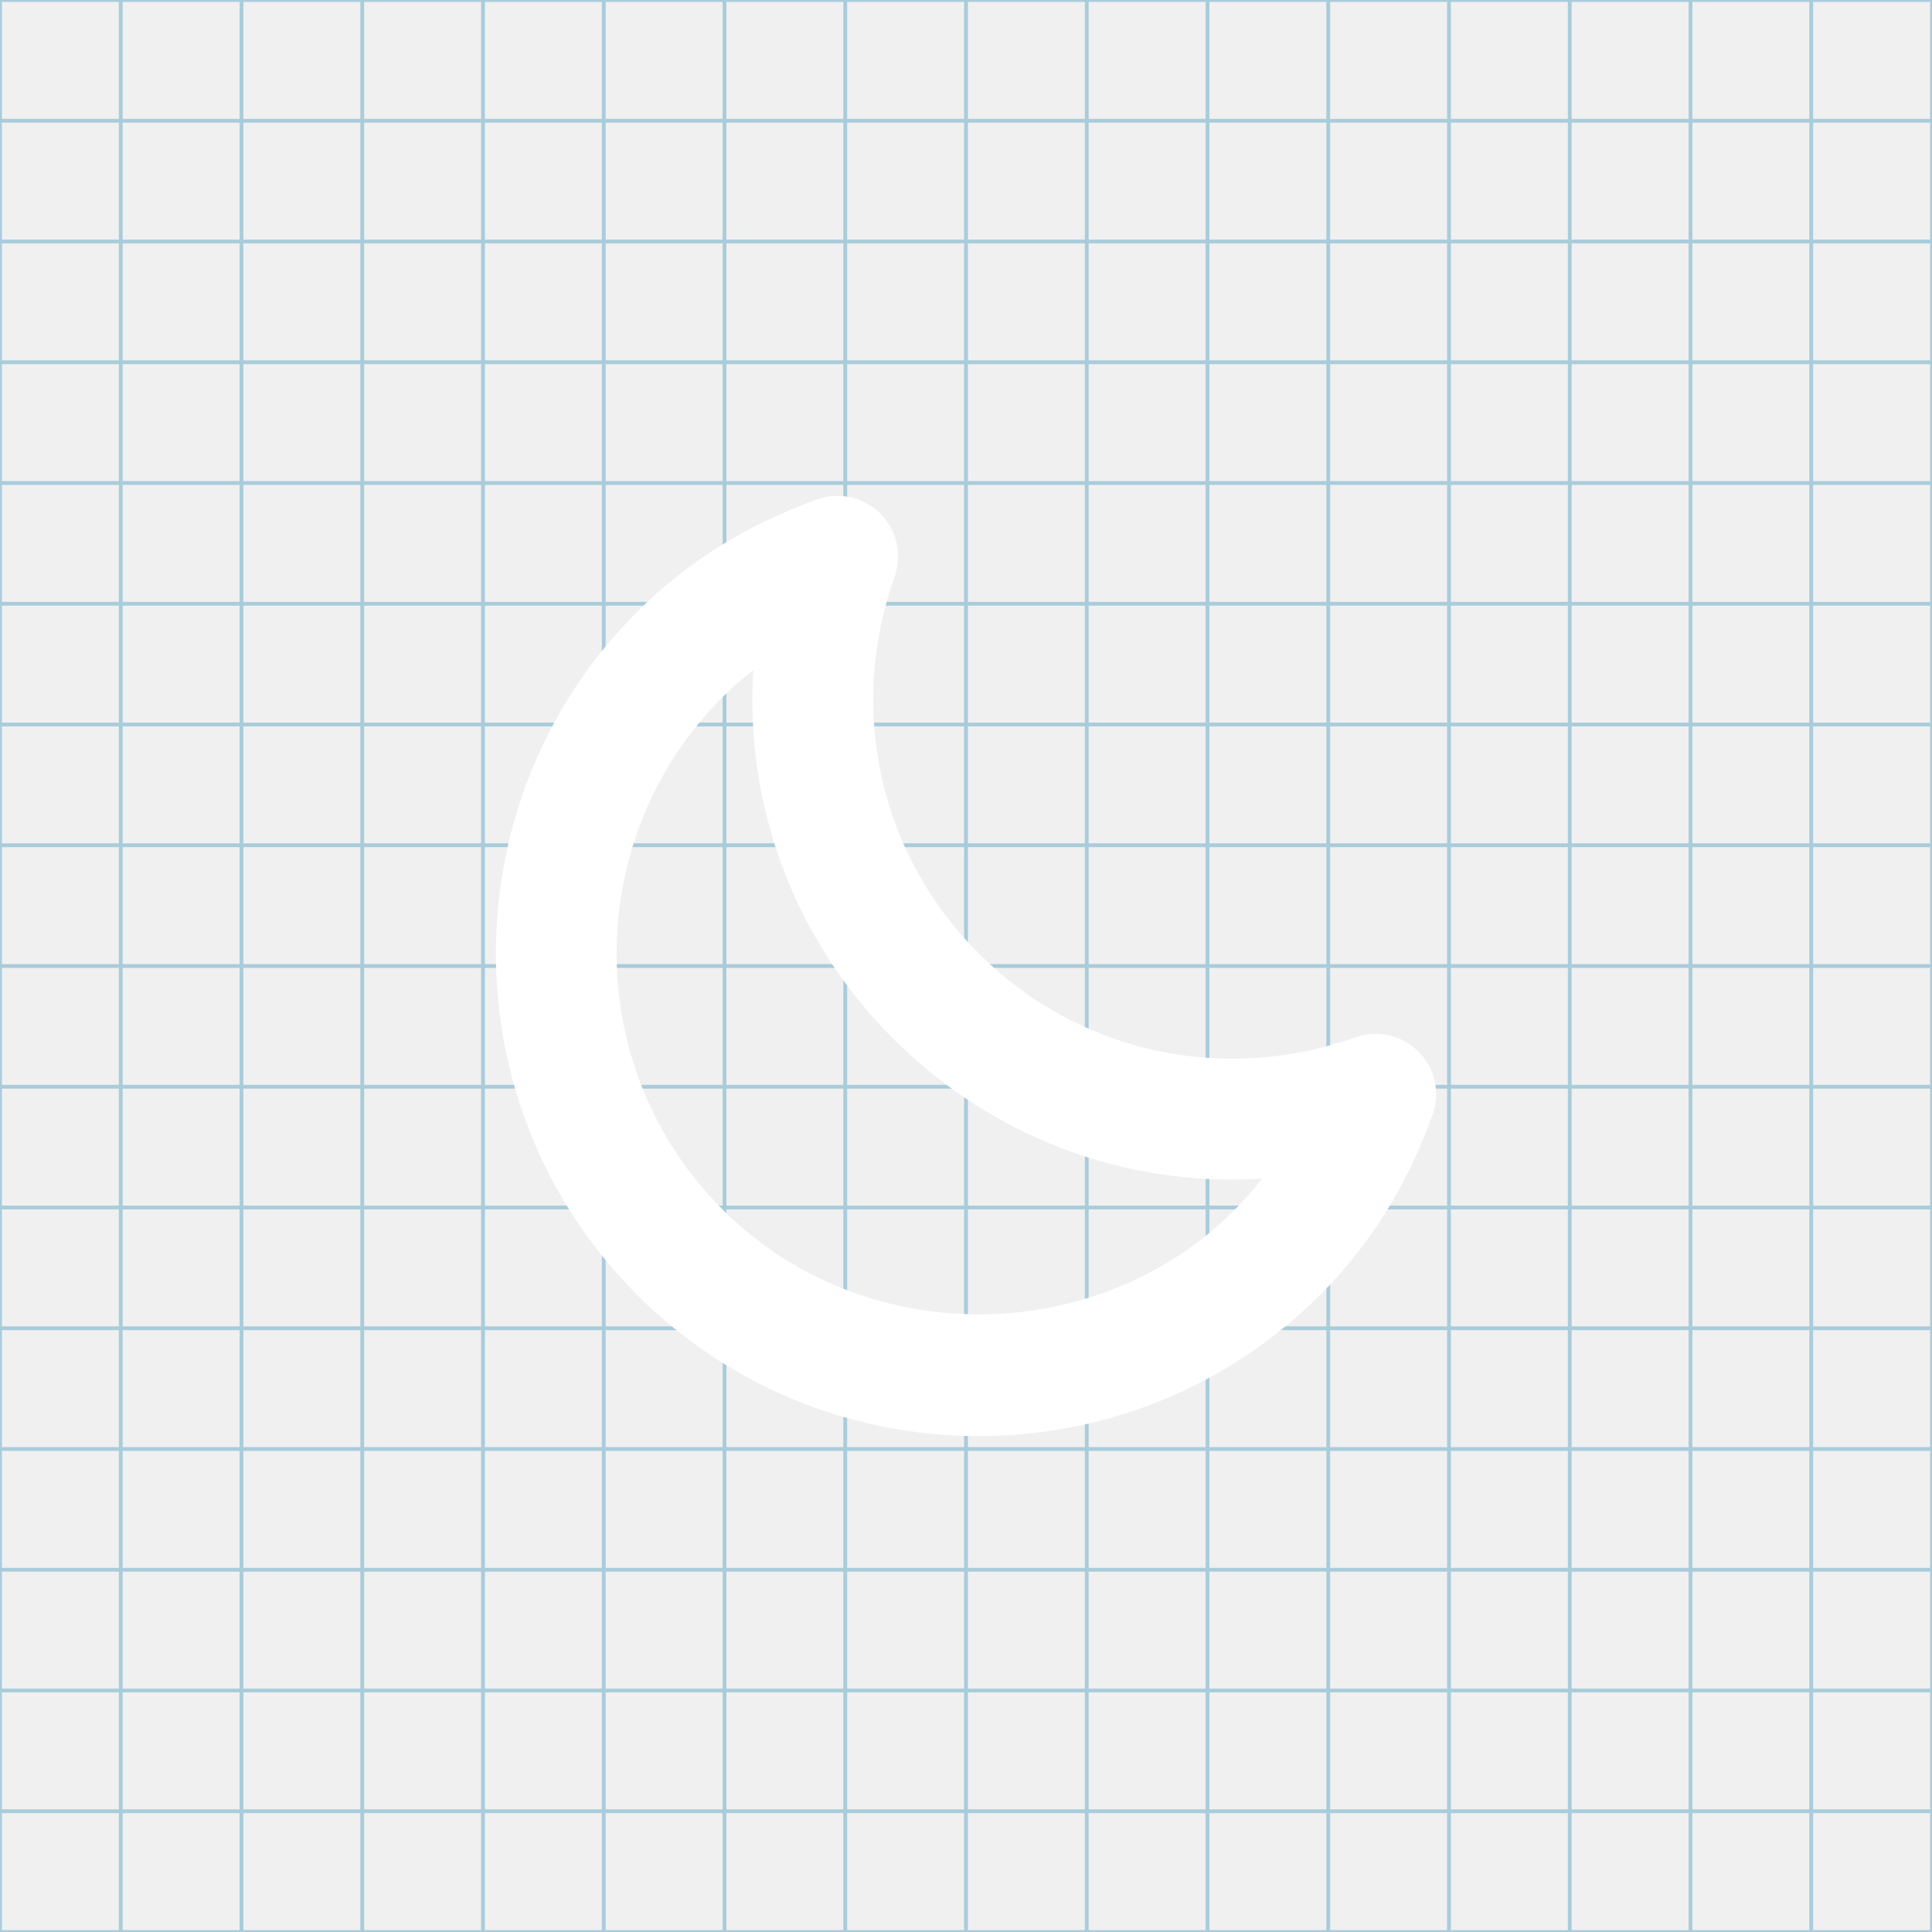
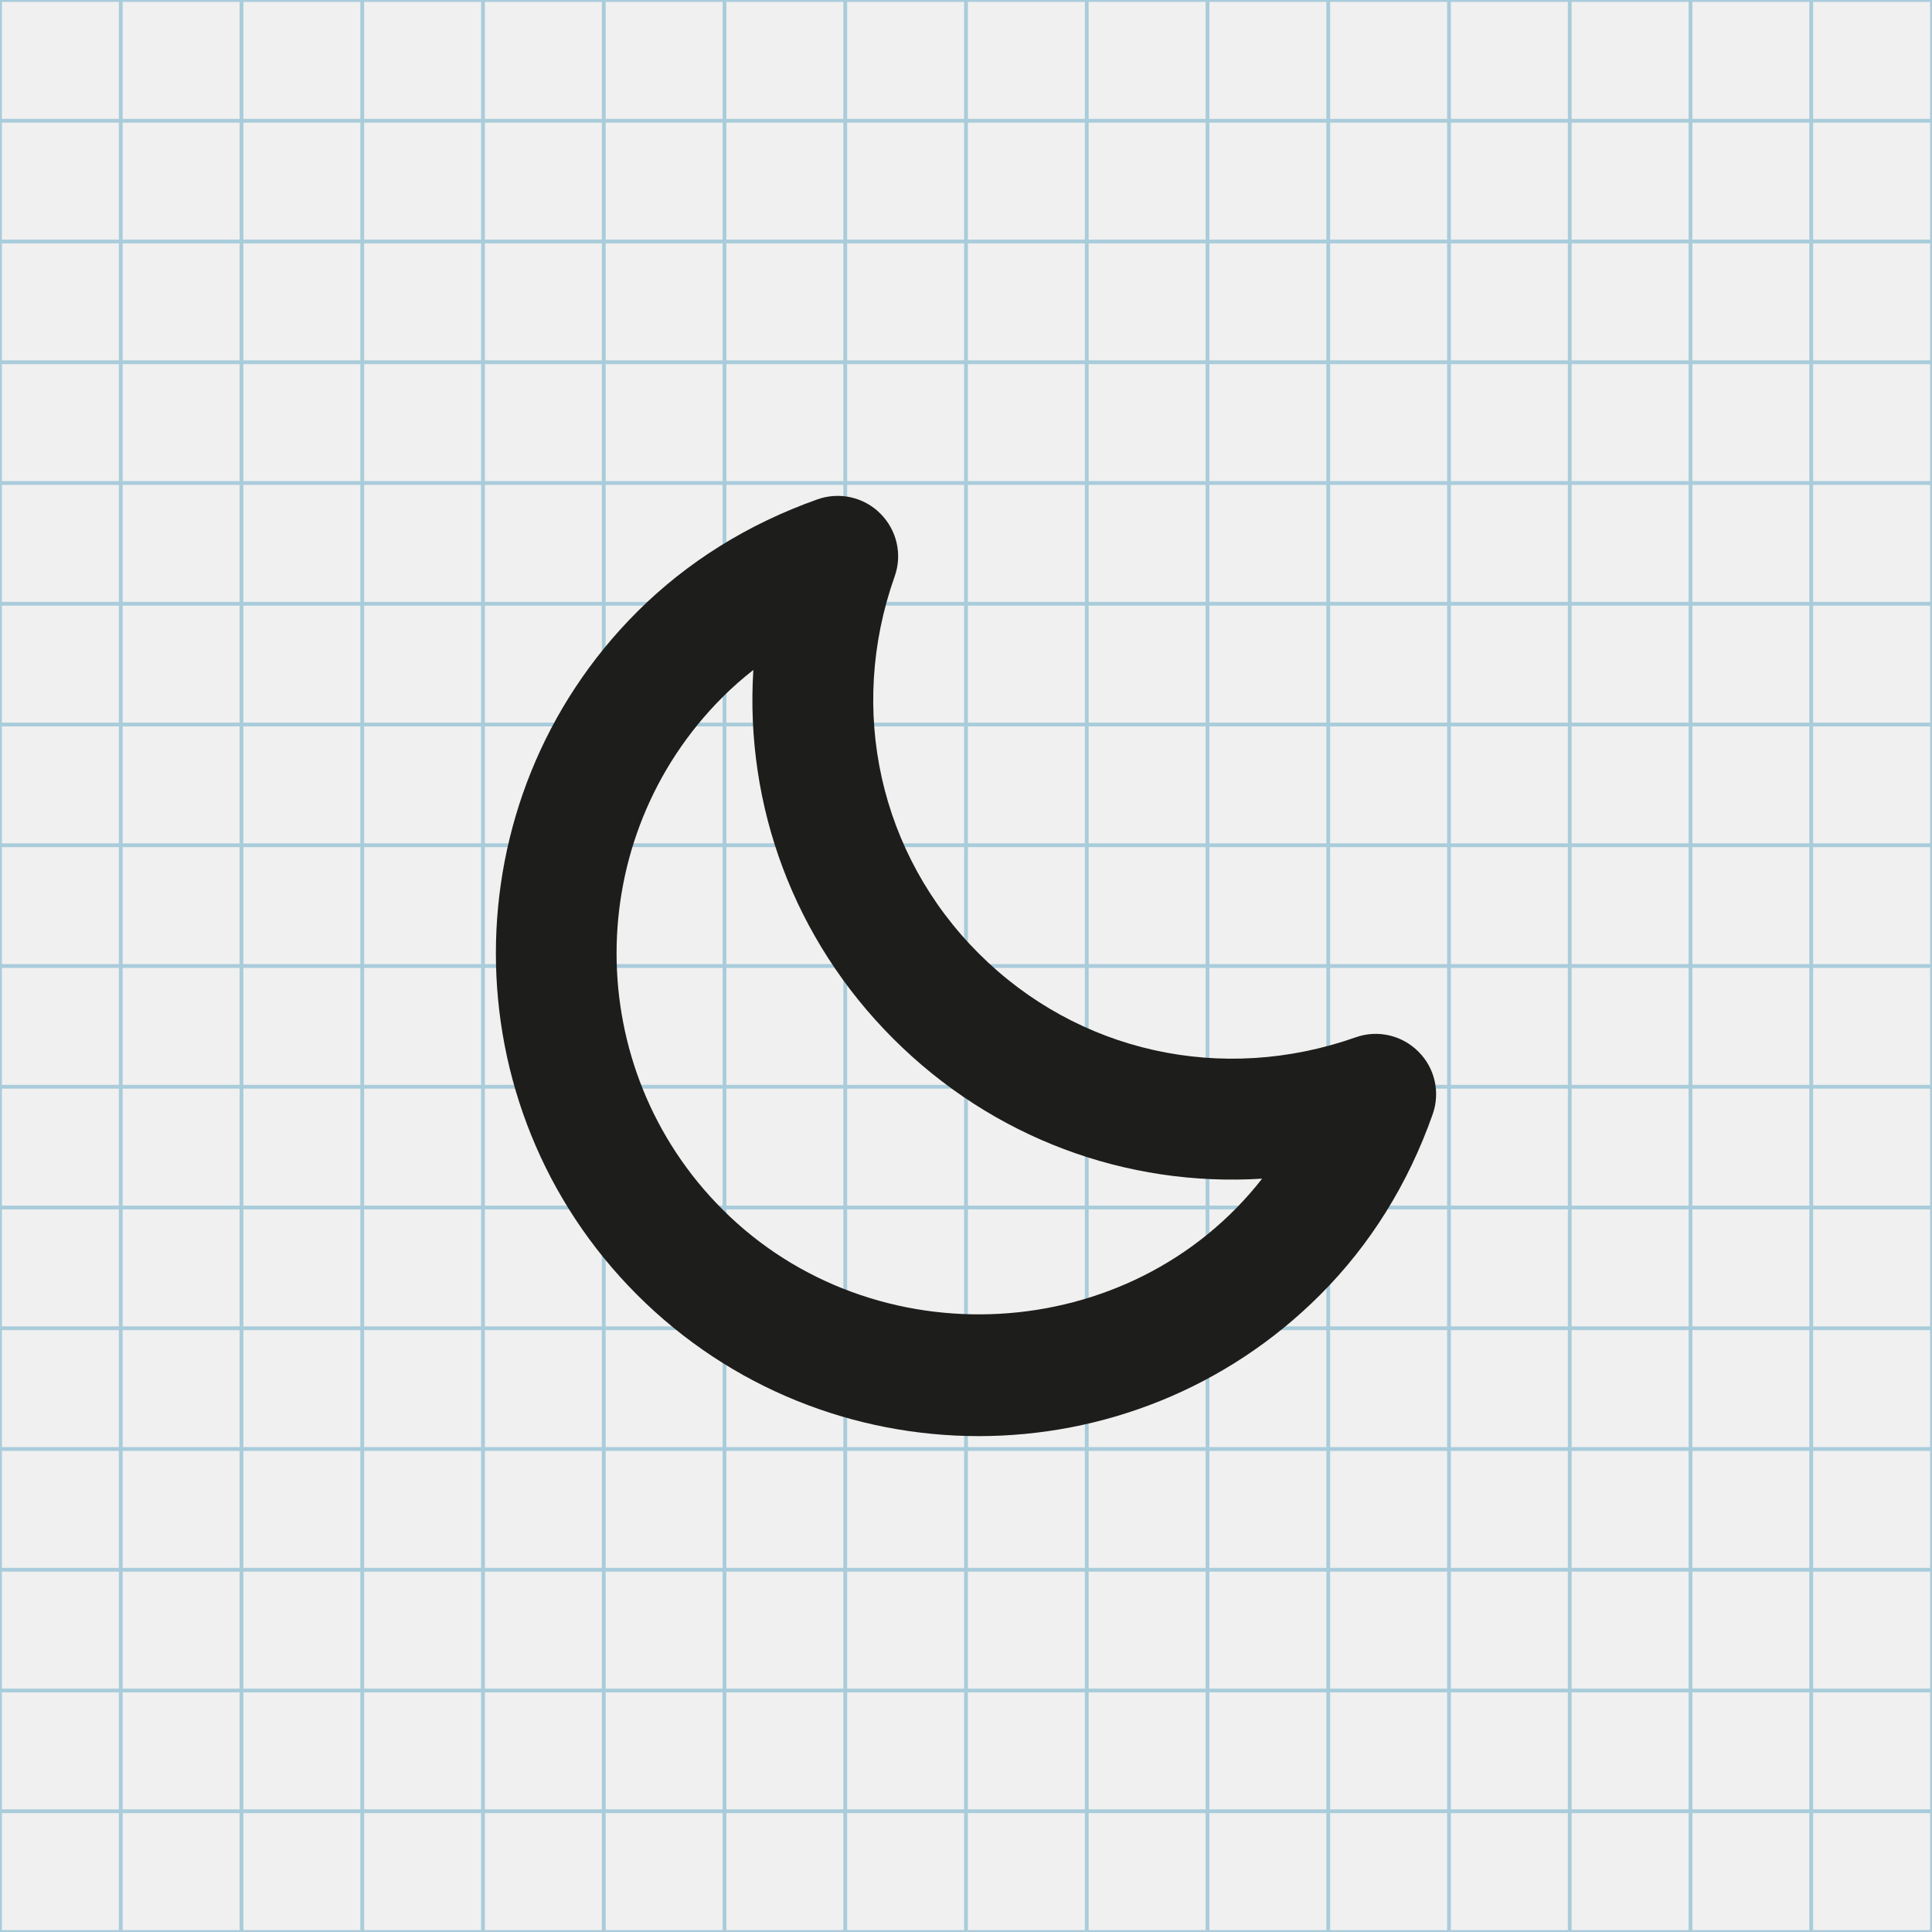
<svg xmlns="http://www.w3.org/2000/svg" version="1.1" id="Layer_1" x="0px" y="0px" width="512px" height="512px" viewBox="0 0 512 512" enable-background="new 0 0 512 512" xml:space="preserve">
+   <style>
+     	path { fill: #1D1D1B; }
+ 		@media (prefers-color-scheme: dark) {
+ 			path { fill: #ffffff; }
+ 		}
+ 	</style>
  <g id="Grid_1_">
    <g id="Layer_1_1_">
      <g id="Grid">
        <g>
          <rect fill="none" stroke="#A9CCDB" stroke-miterlimit="10" width="512" height="512" />
          <line fill="none" stroke="#A9CCDB" stroke-miterlimit="10" x1="0" y1="480" x2="512" y2="480" />
          <line fill="none" stroke="#A9CCDB" stroke-miterlimit="10" x1="0" y1="448" x2="512" y2="448" />
          <line fill="none" stroke="#A9CCDB" stroke-miterlimit="10" x1="0" y1="416" x2="512" y2="416" />
          <line fill="none" stroke="#A9CCDB" stroke-miterlimit="10" x1="0" y1="384" x2="512" y2="384" />
          <line fill="none" stroke="#A9CCDB" stroke-miterlimit="10" x1="0" y1="352" x2="512" y2="352" />
          <line fill="none" stroke="#A9CCDB" stroke-miterlimit="10" x1="0" y1="320" x2="512" y2="320" />
          <line fill="none" stroke="#A9CCDB" stroke-miterlimit="10" x1="0" y1="288" x2="512" y2="288" />
          <line fill="none" stroke="#A9CCDB" stroke-miterlimit="10" x1="0" y1="256" x2="512" y2="256" />
          <line fill="none" stroke="#A9CCDB" stroke-miterlimit="10" x1="0" y1="224" x2="512" y2="224" />
          <line fill="none" stroke="#A9CCDB" stroke-miterlimit="10" x1="0" y1="192" x2="512" y2="192" />
          <line fill="none" stroke="#A9CCDB" stroke-miterlimit="10" x1="0" y1="160" x2="512" y2="160" />
          <line fill="none" stroke="#A9CCDB" stroke-miterlimit="10" x1="0" y1="128" x2="512" y2="128" />
          <line fill="none" stroke="#A9CCDB" stroke-miterlimit="10" x1="0" y1="96" x2="512" y2="96" />
          <line fill="none" stroke="#A9CCDB" stroke-miterlimit="10" x1="0" y1="64" x2="512" y2="64" />
          <line fill="none" stroke="#A9CCDB" stroke-miterlimit="10" x1="0" y1="32" x2="512" y2="32" />
          <line fill="none" stroke="#A9CCDB" stroke-miterlimit="10" x1="480" y1="0" x2="480" y2="512" />
          <line fill="none" stroke="#A9CCDB" stroke-miterlimit="10" x1="448" y1="0" x2="448" y2="512" />
          <line fill="none" stroke="#A9CCDB" stroke-miterlimit="10" x1="416" y1="0" x2="416" y2="512" />
          <line fill="none" stroke="#A9CCDB" stroke-miterlimit="10" x1="384" y1="0" x2="384" y2="512" />
          <line fill="none" stroke="#A9CCDB" stroke-miterlimit="10" x1="352" y1="0" x2="352" y2="512" />
          <line fill="none" stroke="#A9CCDB" stroke-miterlimit="10" x1="320" y1="0" x2="320" y2="512" />
          <line fill="none" stroke="#A9CCDB" stroke-miterlimit="10" x1="288" y1="0" x2="288" y2="512" />
          <line fill="none" stroke="#A9CCDB" stroke-miterlimit="10" x1="256" y1="0" x2="256" y2="512" />
          <line fill="none" stroke="#A9CCDB" stroke-miterlimit="10" x1="224" y1="0" x2="224" y2="512" />
          <line fill="none" stroke="#A9CCDB" stroke-miterlimit="10" x1="192" y1="0" x2="192" y2="512" />
          <line fill="none" stroke="#A9CCDB" stroke-miterlimit="10" x1="160" y1="0" x2="160" y2="512" />
          <line fill="none" stroke="#A9CCDB" stroke-miterlimit="10" x1="128" y1="0" x2="128" y2="512" />
          <line fill="none" stroke="#A9CCDB" stroke-miterlimit="10" x1="96" y1="0" x2="96" y2="512" />
          <line fill="none" stroke="#A9CCDB" stroke-miterlimit="10" x1="64" y1="0" x2="64" y2="512" />
          <line fill="none" stroke="#A9CCDB" stroke-miterlimit="10" x1="32" y1="0" x2="32" y2="512" />
        </g>
      </g>
    </g>
  </g>
  <path fill="#FFFFFF" d="M349.852,343.15c-49.876,49.916-131.083,49.916-181,0c-49.916-49.917-49.916-131.125,0-181.021  c13.209-13.187,29.312-23.25,47.832-29.812c5.834-2.042,12.293-0.562,16.625,3.792c4.376,4.375,5.855,10.833,3.793,16.625  c-12.542,35.375-4,73.666,22.249,99.917c26.209,26.228,64.501,34.75,99.917,22.25c5.792-2.062,12.271-0.583,16.625,3.792  c4.376,4.333,5.834,10.812,3.771,16.625C373.143,313.838,363.06,329.941,349.852,343.15z M191.477,184.754  c-37.438,37.438-37.438,98.354,0,135.771c40,40.021,108.125,36.417,143-8.167c-35.959,2.25-71.375-10.729-97.75-37.084  c-26.375-26.354-39.333-61.771-37.084-97.729C196.769,179.796,194.039,182.192,191.477,184.754z" />
</svg>
